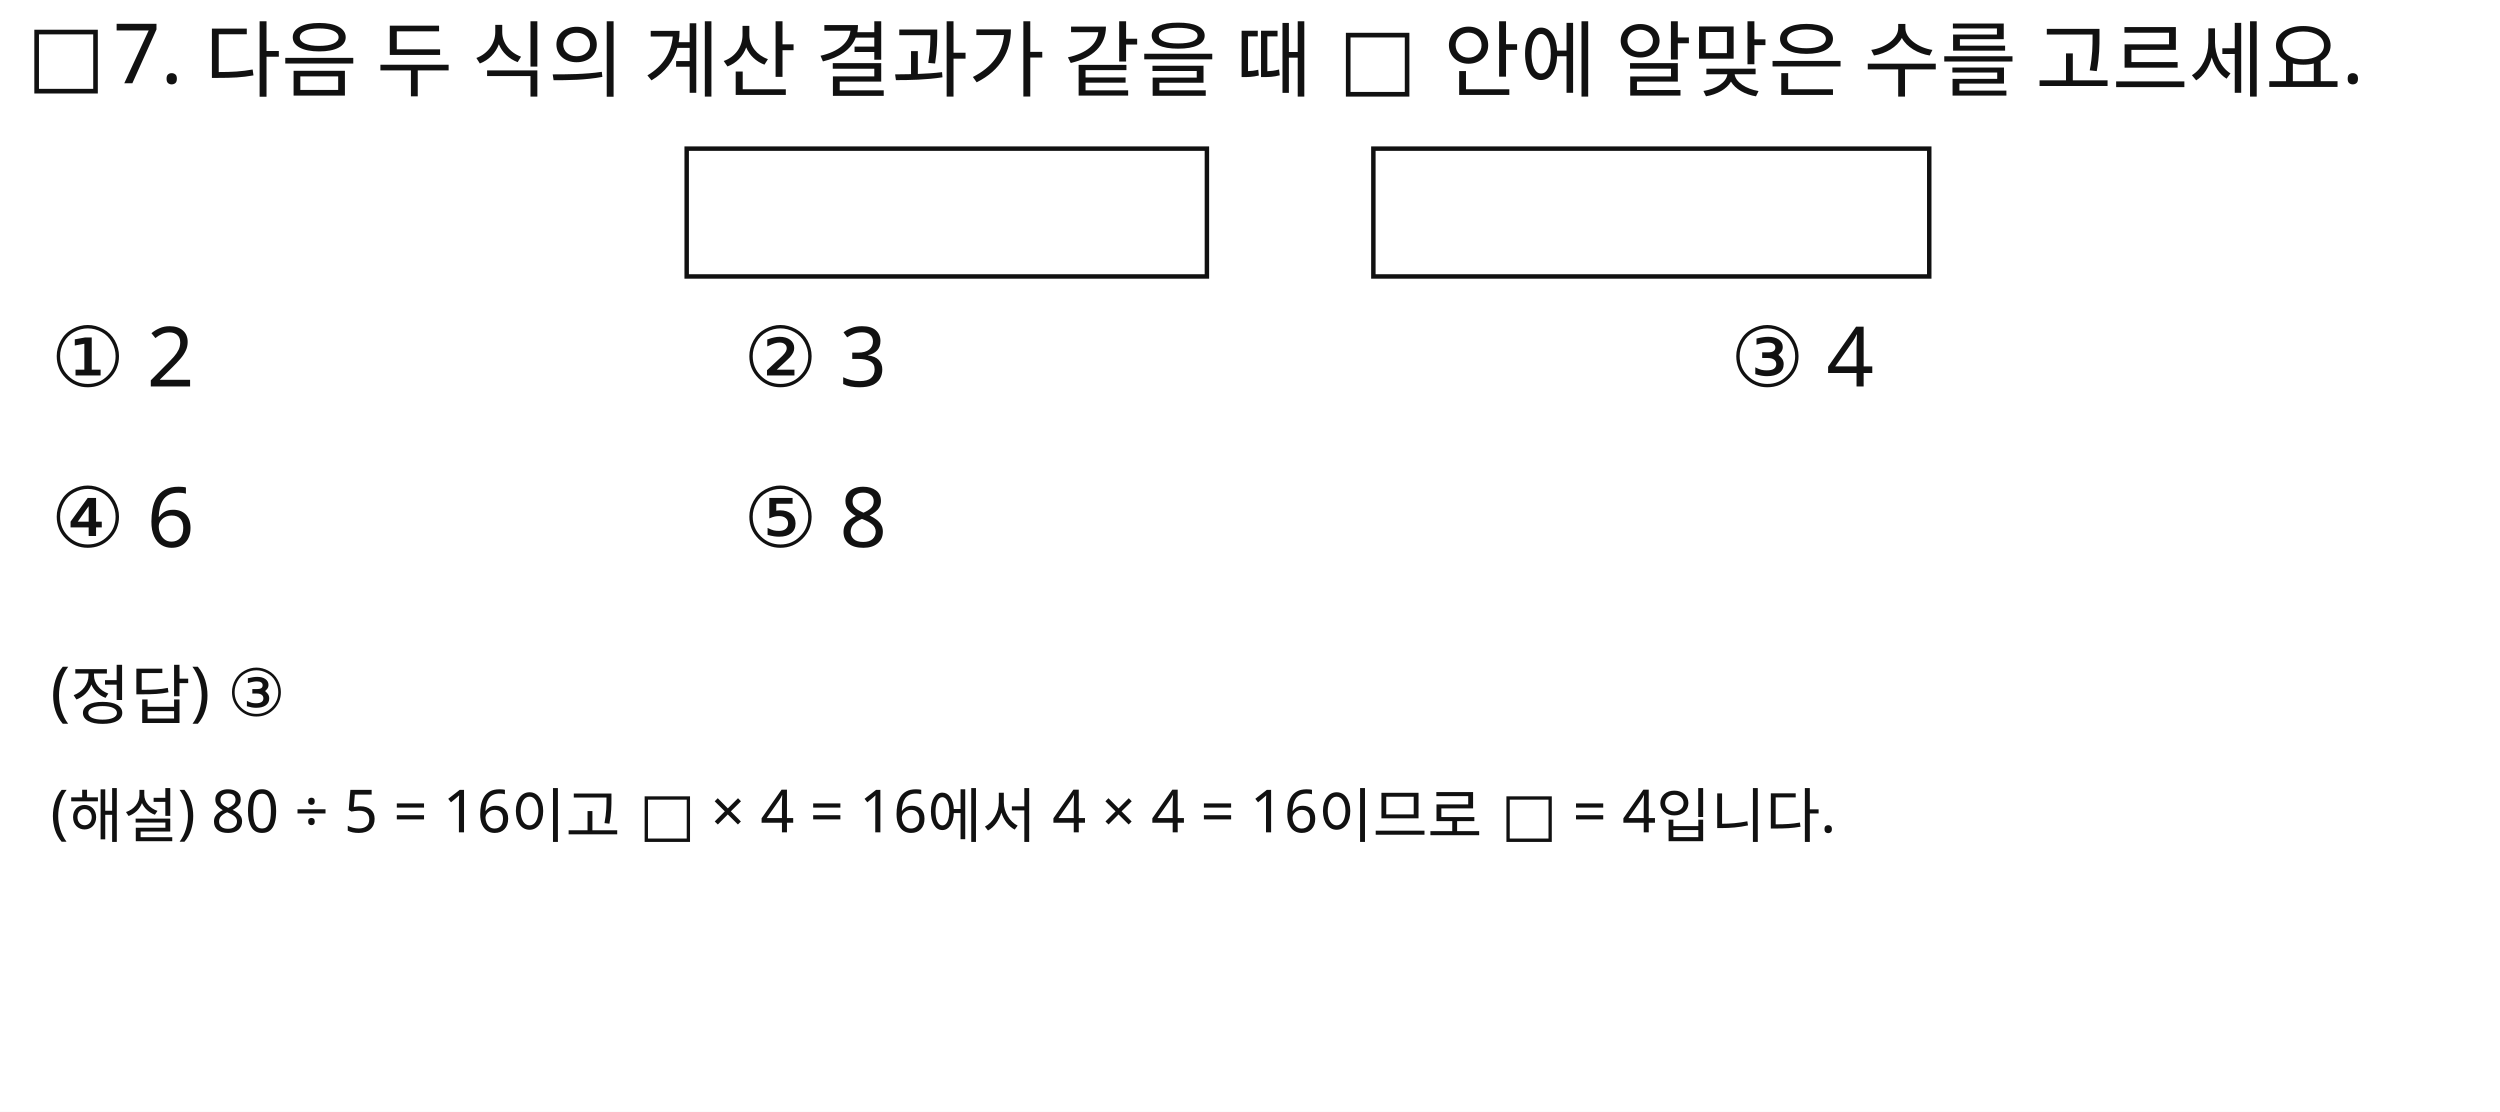
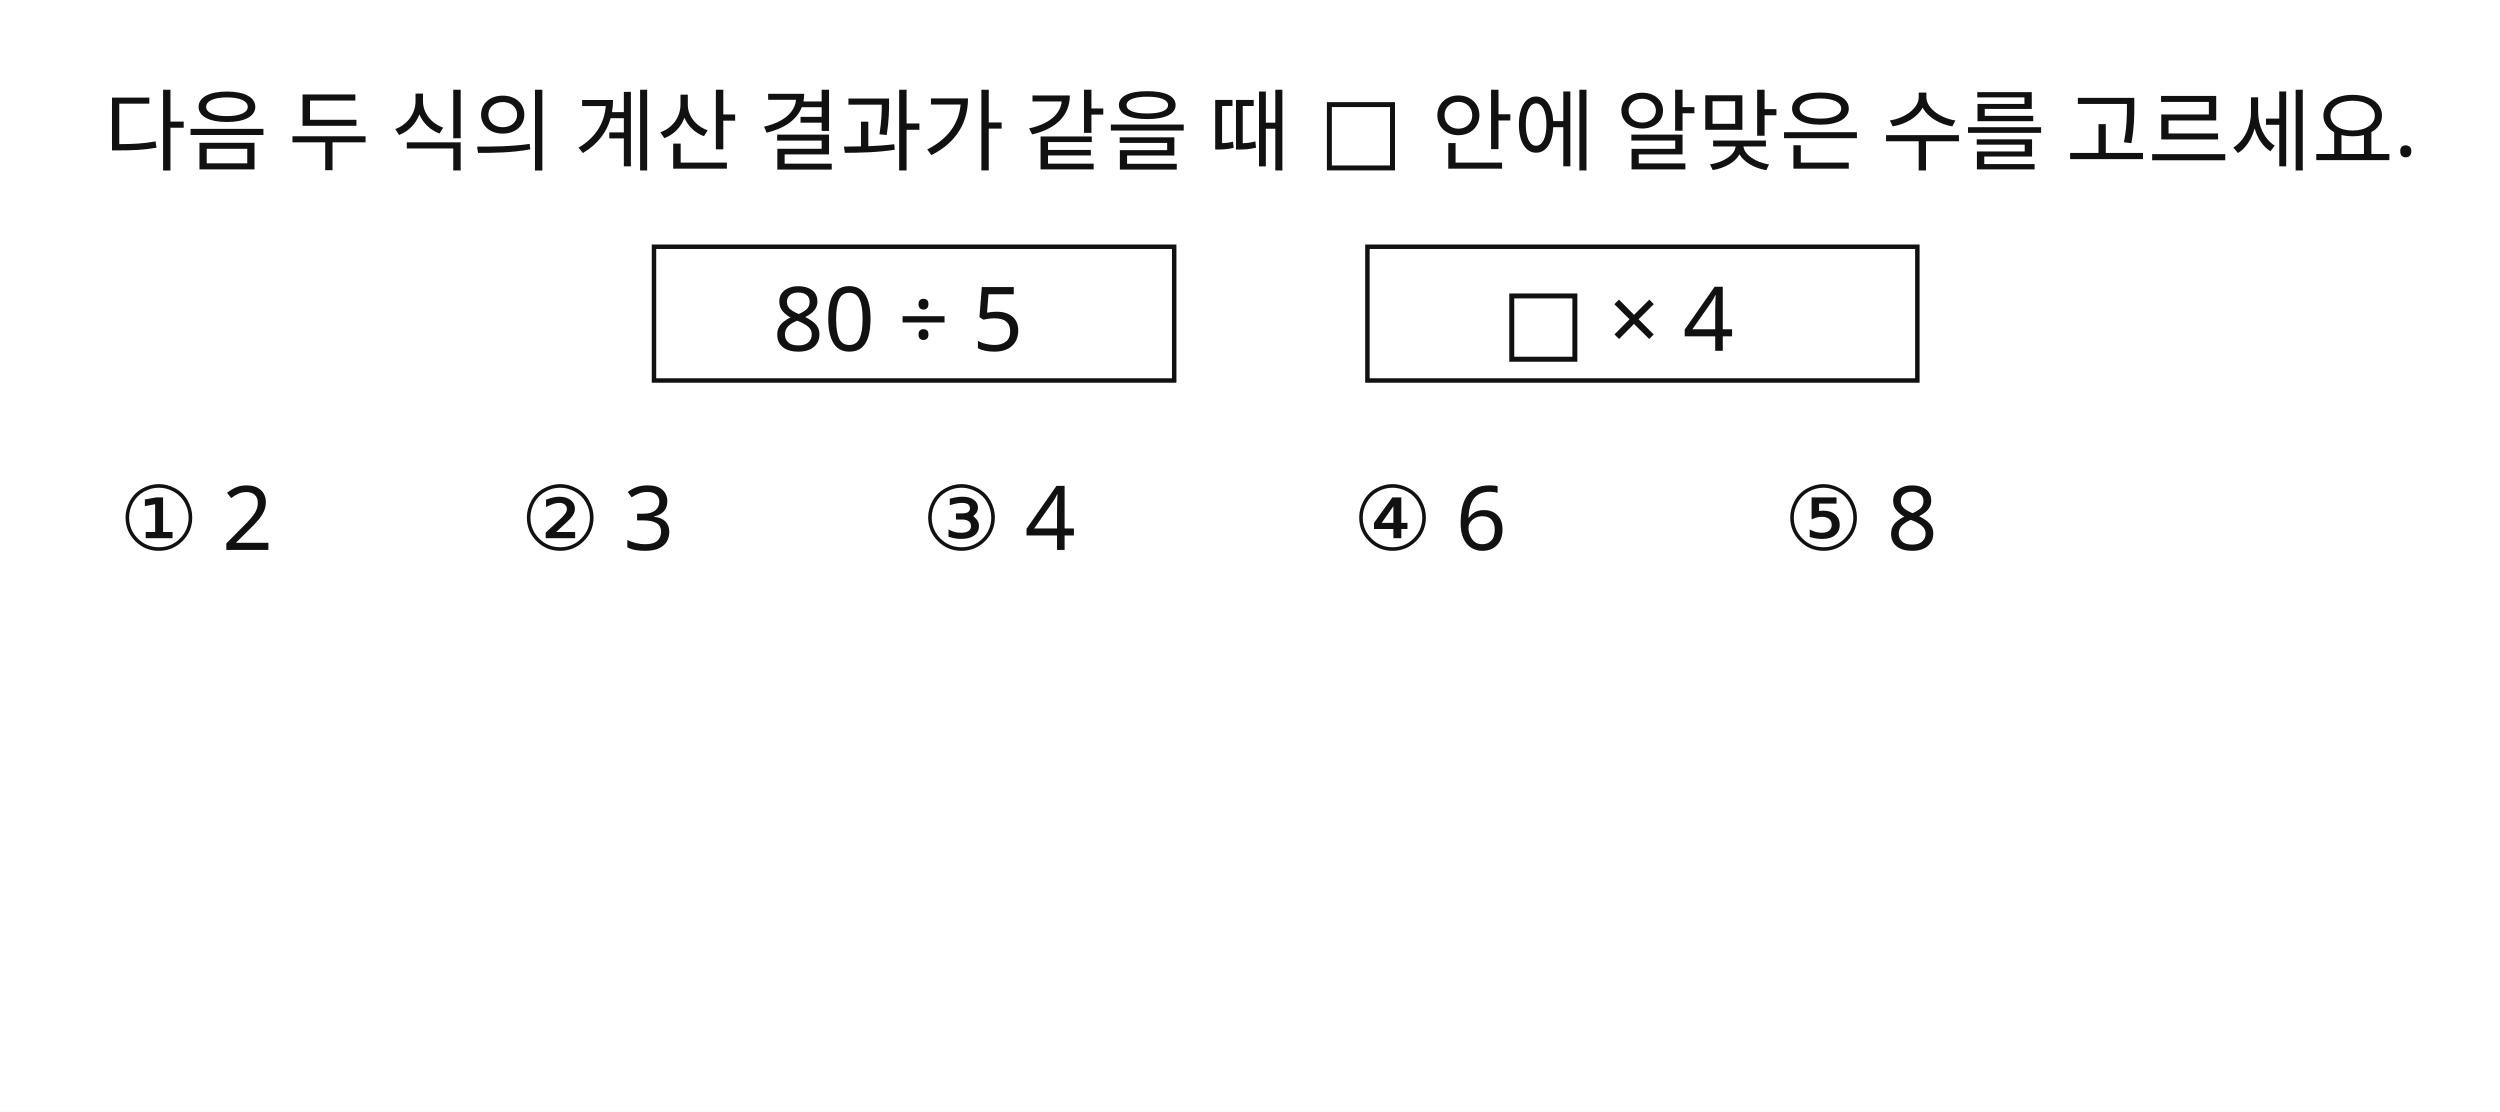
<svg xmlns="http://www.w3.org/2000/svg" width="841" height="374" viewBox="0 0 841 374">
  <rect x="0" y="0" width="841" height="374" fill="#FFFFFF" />
-   <rect id="slot.expr.left.rect" x="231" y="50" width="175" height="43" fill="#ffffff" stroke="#111111" stroke-width="1.5" />
-   <rect id="slot.expr.right.rect" x="462" y="50" width="187" height="43" fill="#ffffff" stroke="#111111" stroke-width="1.5" />
-   <text id="slot.qbox.text" x="9" y="28" max_width="713" fill="#111111" font-family="Noto Sans KR, sans-serif" font-size="28">□</text>
-   <text id="slot.qtext.text" x="38" y="28" max_width="713" fill="#111111" font-family="Noto Sans KR, sans-serif" font-size="28">7. 다음 두 식의 계산 결과가 같을 때 □ 안에 알맞은 수를 고르세요.</text>
-   <text id="slot.opt.1.text" x="17" y="130" max_width="713" fill="#111111" font-family="Noto Sans KR, sans-serif" font-size="28">① 2</text>
-   <text id="slot.opt.2.text" x="250" y="130" max_width="713" fill="#111111" font-family="Noto Sans KR, sans-serif" font-size="28">② 3</text>
-   <text id="slot.opt.3.text" x="582" y="130" max_width="713" fill="#111111" font-family="Noto Sans KR, sans-serif" font-size="28">③ 4</text>
-   <text id="slot.opt.4.text" x="17" y="184" max_width="713" fill="#111111" font-family="Noto Sans KR, sans-serif" font-size="28">④ 6</text>
-   <text id="slot.opt.5.text" x="250" y="184" max_width="713" fill="#111111" font-family="Noto Sans KR, sans-serif" font-size="28">⑤ 8</text>
-   <text id="slot.ans.text" x="17" y="240" max_width="713" fill="#111111" font-family="Noto Sans KR, sans-serif" font-size="22">(정답) ③</text>
-   <text id="slot.exp.text" x="17" y="280" max_width="713" fill="#111111" font-family="Noto Sans KR, sans-serif" font-size="20">(해설) 80 ÷ 5 = 16이고 □ × 4 = 16에서 4 × 4 = 16이므로 □ = 4입니다.</text>
+   <rect id="slot.expr.left.rect" x="220" y="83" width="175" height="45" fill="#ffffff" stroke="#111111" stroke-width="1.5" />
+   <rect id="slot.expr.right.rect" x="460" y="83" width="185" height="45" fill="#ffffff" stroke="#111111" stroke-width="1.5" />
+   <text id="slot.qtext.text" x="35" y="55" max_width="713" fill="#111111" font-family="Noto Sans KR, sans-serif" font-size="30">다음 두 식의 계산 결과가 같을 때 □ 안에 알맞은 수를 고르세요.</text>
+   <text id="slot.opt.1.text" x="40" y="185" max_width="713" fill="#111111" font-family="Noto Sans KR, sans-serif" font-size="30">① 2</text>
+   <text id="slot.opt.2.text" x="175" y="185" max_width="713" fill="#111111" font-family="Noto Sans KR, sans-serif" font-size="30">② 3</text>
+   <text id="slot.opt.3.text" x="310" y="185" max_width="713" fill="#111111" font-family="Noto Sans KR, sans-serif" font-size="30">③ 4</text>
+   <text id="slot.opt.4.text" x="455" y="185" max_width="713" fill="#111111" font-family="Noto Sans KR, sans-serif" font-size="30">④ 6</text>
+   <text id="slot.opt.5.text" x="600" y="185" max_width="713" fill="#111111" font-family="Noto Sans KR, sans-serif" font-size="30">⑤ 8</text>
+   <text id="slot.qtext.copy2.text" x="505" y="118" max_width="713" fill="#111111" font-family="Noto Sans KR, sans-serif" font-size="30">□ × 4</text>
+   <text id="slot.qtext.copy3.text" x="260" y="118" max_width="713" fill="#111111" font-family="Noto Sans KR, sans-serif" font-size="30">80 ÷ 5</text>
</svg>
